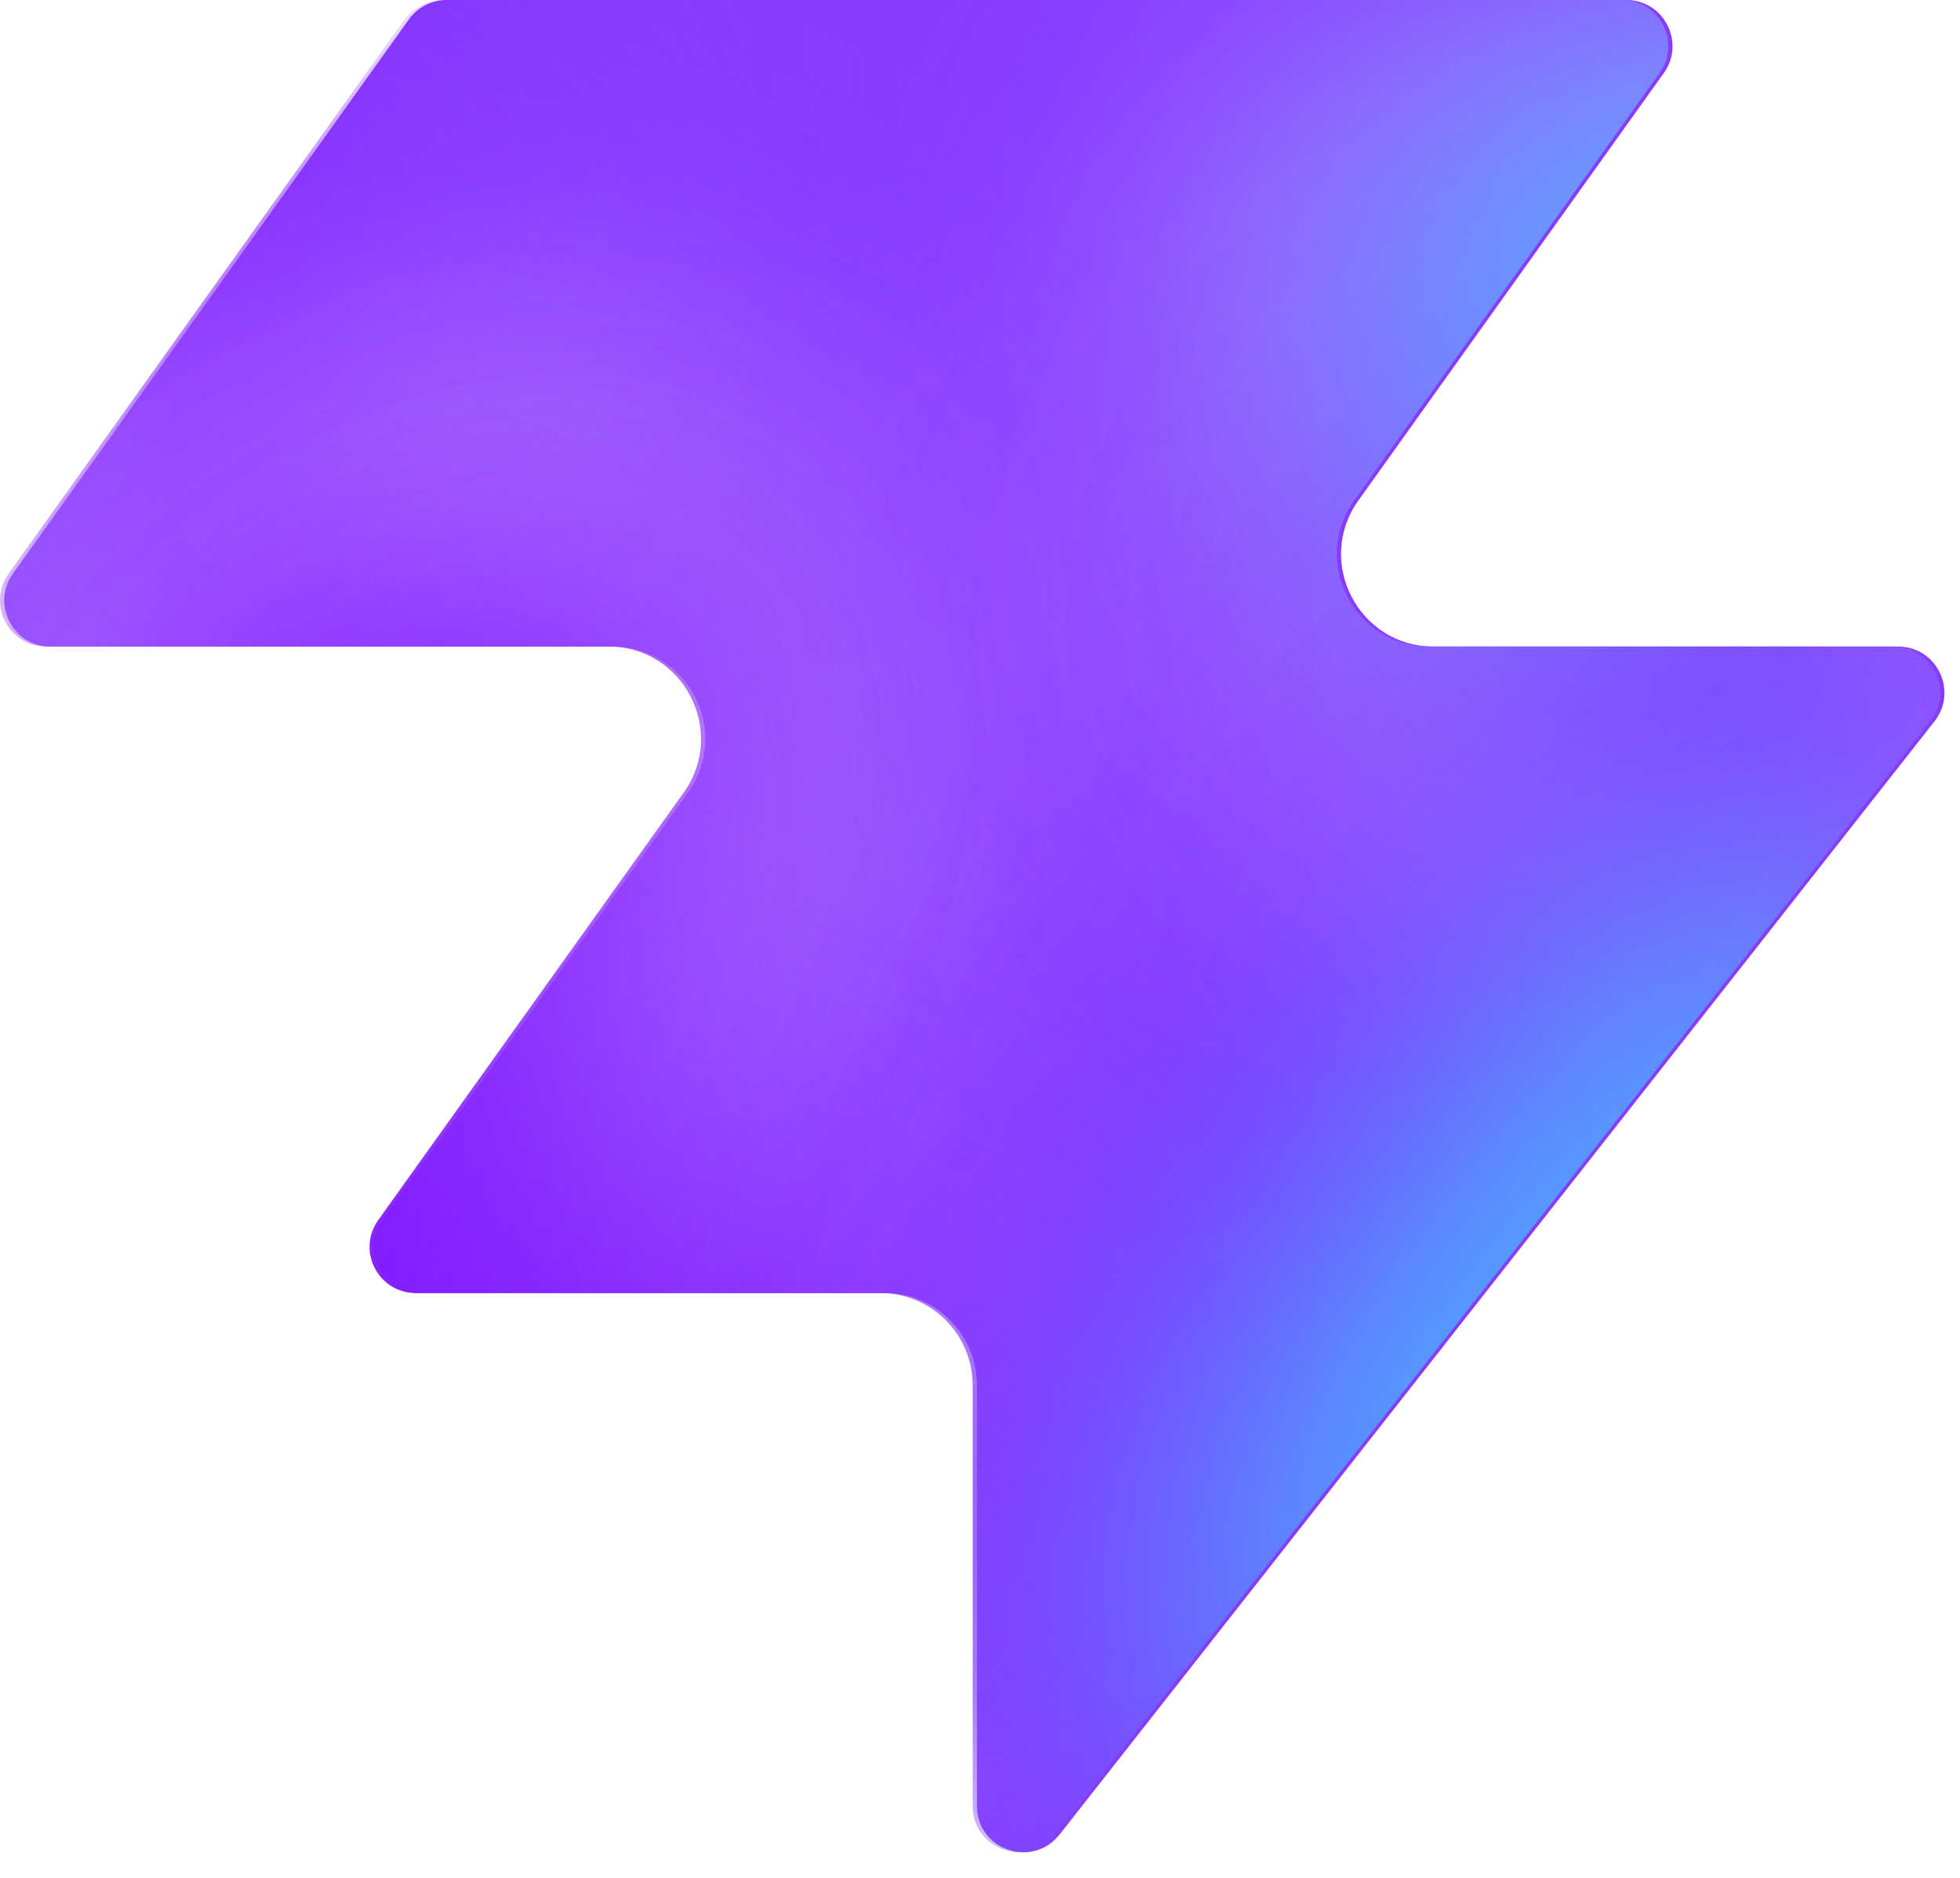
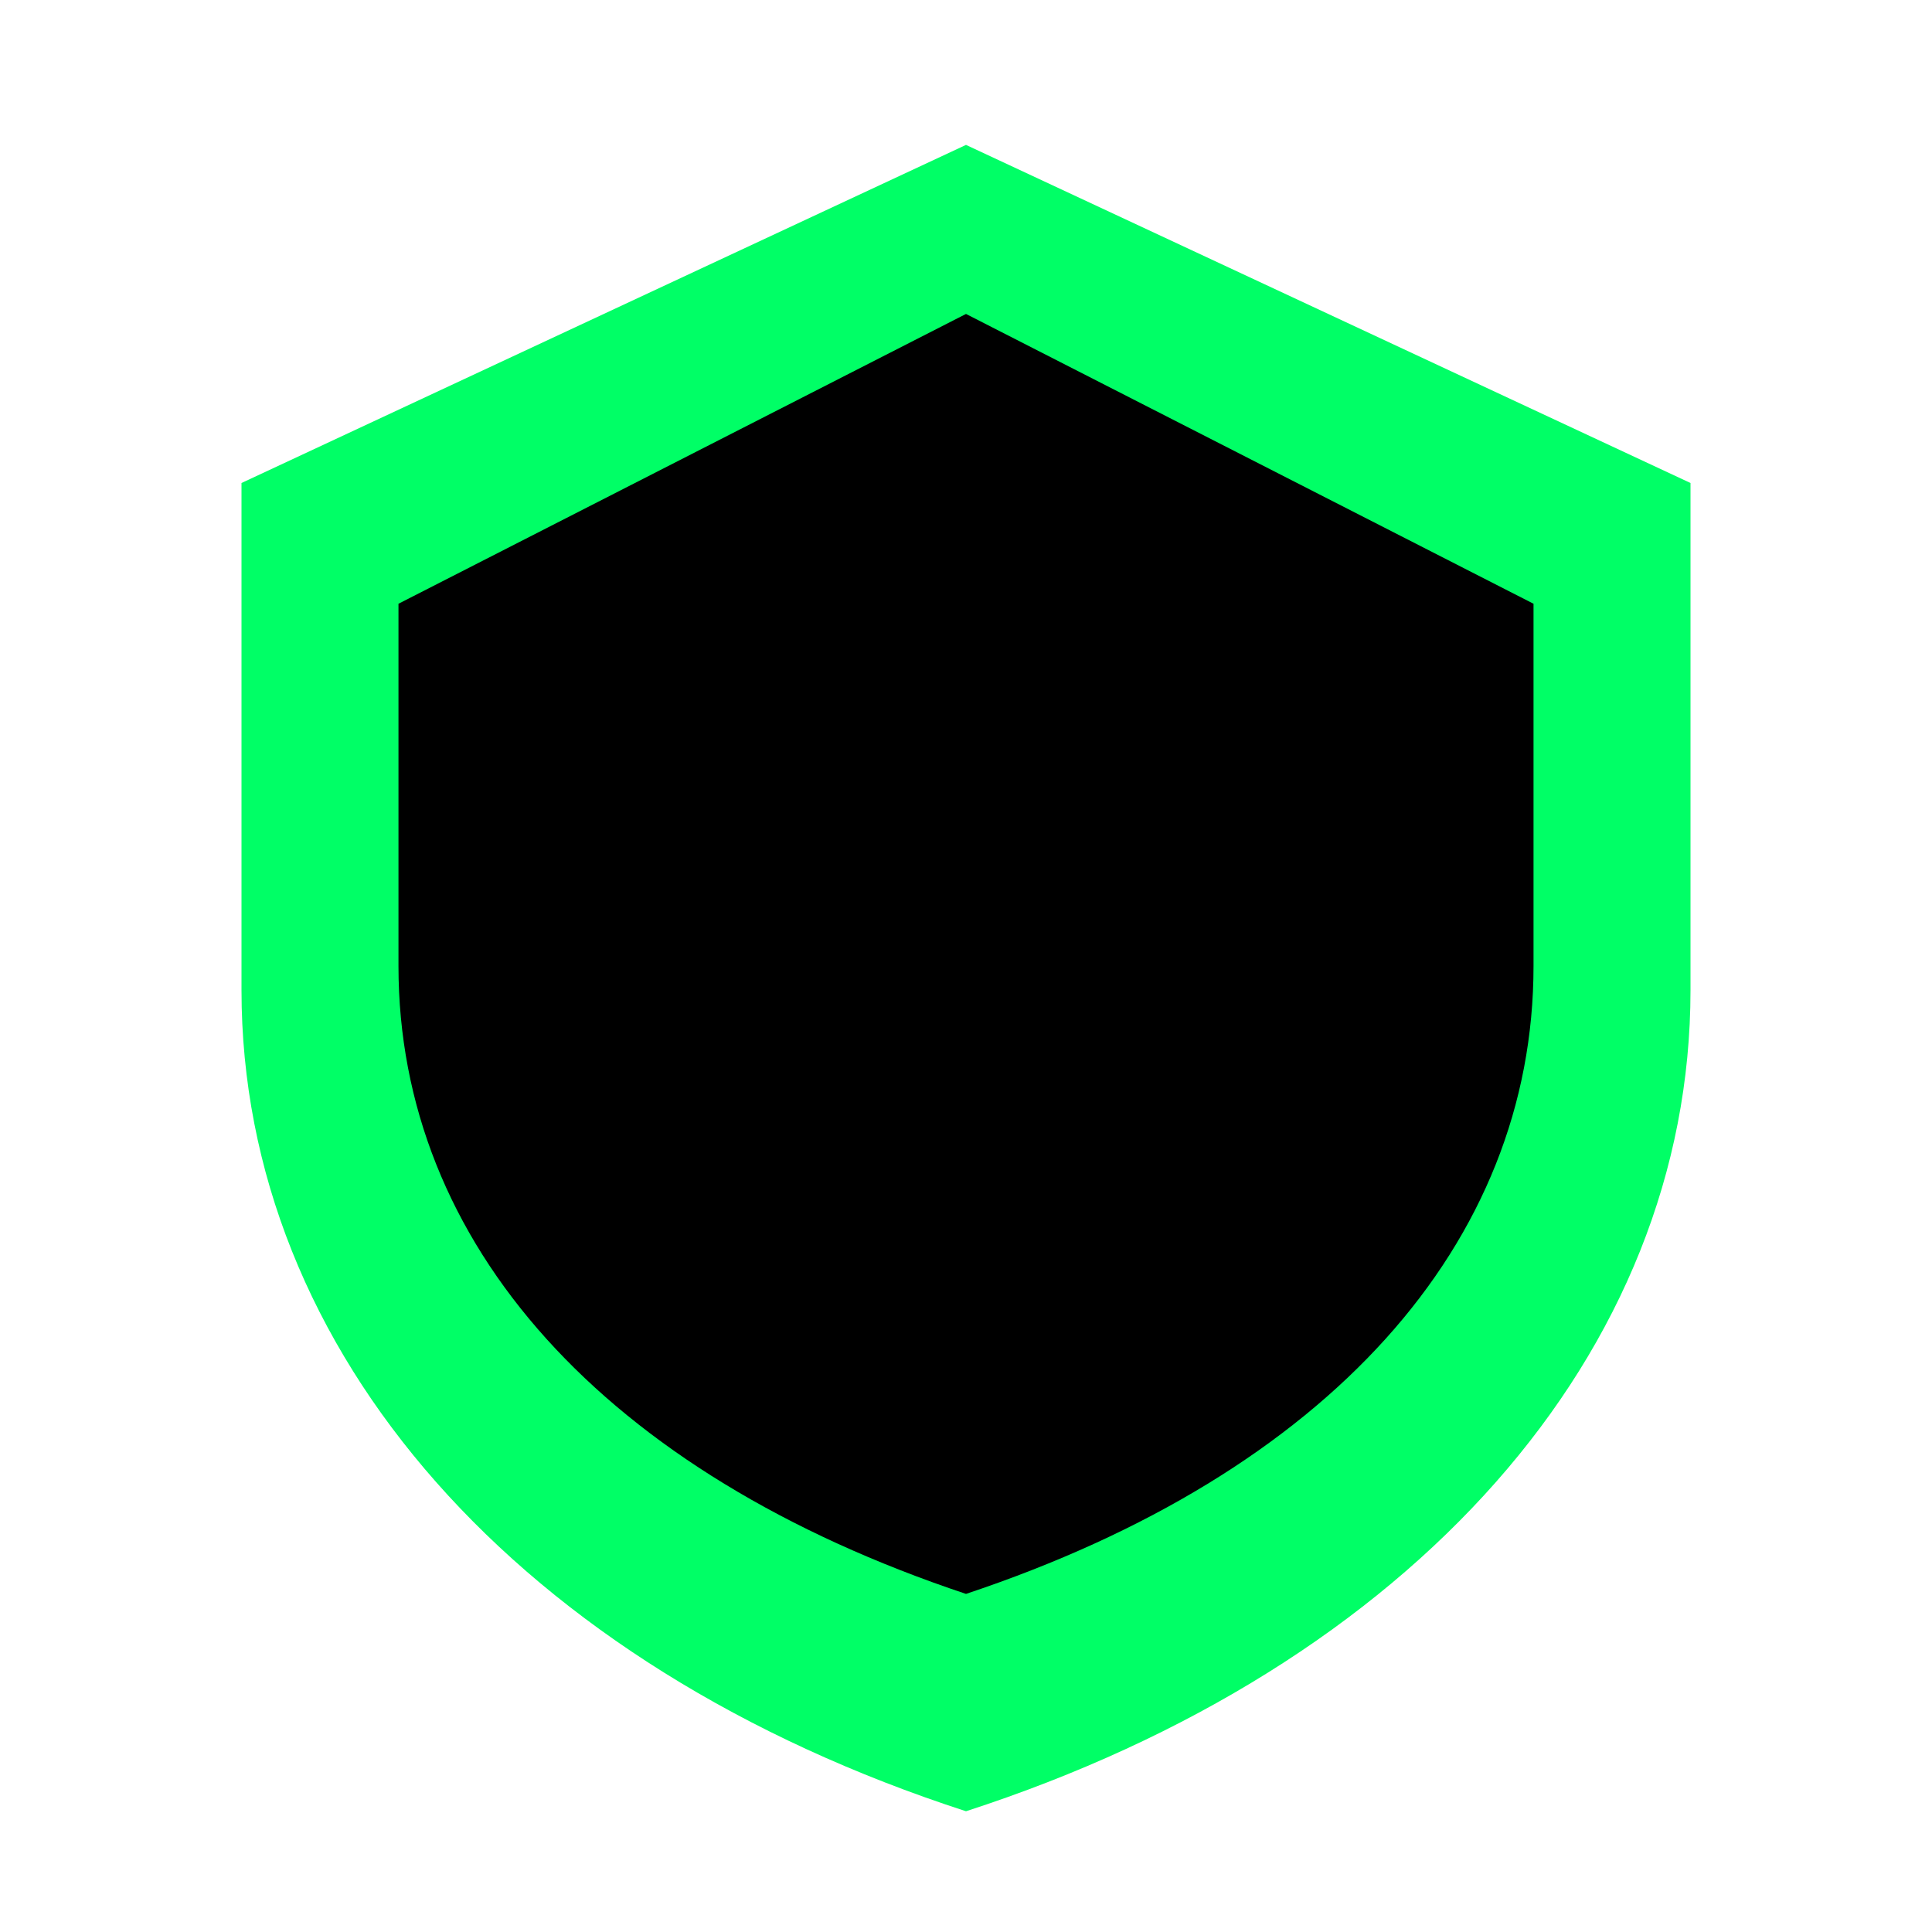
- <svg xmlns="http://www.w3.org/2000/svg" width="48" height="46" fill="none" viewBox="0 0 48 46">
-   <path fill="#863bff" d="M25.946 44.938c-.664.845-2.021.375-2.021-.698V33.937a2.26 2.26 0 0 0-2.262-2.262H10.287c-.92 0-1.456-1.04-.92-1.788l7.48-10.471c1.07-1.497 0-3.578-1.842-3.578H1.237c-.92 0-1.456-1.04-.92-1.788L10.013.474c.214-.297.556-.474.92-.474h28.894c.92 0 1.456 1.04.92 1.788l-7.48 10.471c-1.07 1.498 0 3.579 1.842 3.579h11.377c.943 0 1.473 1.088.89 1.83L25.947 44.94z" style="fill:#863bff;fill:color(display-p3 .525 .23 1);fill-opacity:1" />
-   <mask id="a" width="48" height="46" x="0" y="0" maskUnits="userSpaceOnUse" style="mask-type:alpha">
-     <path fill="#000" d="M25.842 44.938c-.664.844-2.021.375-2.021-.698V33.937a2.26 2.26 0 0 0-2.262-2.262H10.183c-.92 0-1.456-1.04-.92-1.788l7.48-10.471c1.07-1.498 0-3.579-1.842-3.579H1.133c-.92 0-1.456-1.04-.92-1.787L9.91.473c.214-.297.556-.474.92-.474h28.894c.92 0 1.456 1.04.92 1.788l-7.48 10.471c-1.07 1.498 0 3.578 1.842 3.578h11.377c.943 0 1.473 1.088.89 1.832L25.843 44.94z" style="fill:#000;fill-opacity:1" />
-   </mask>
-   <g mask="url(#a)">
-     <g filter="url(#b)">
-       <ellipse cx="5.508" cy="14.704" fill="#ede6ff" rx="5.508" ry="14.704" style="fill:#ede6ff;fill:color(display-p3 .927 .903 1);fill-opacity:1" transform="matrix(.00324 1 1 -.00324 -4.47 31.516)" />
-     </g>
-     <g filter="url(#c)">
-       <ellipse cx="10.399" cy="29.851" fill="#ede6ff" rx="10.399" ry="29.851" style="fill:#ede6ff;fill:color(display-p3 .927 .903 1);fill-opacity:1" transform="matrix(.00324 1 1 -.00324 -39.328 7.883)" />
-     </g>
-     <g filter="url(#d)">
-       <ellipse cx="5.508" cy="30.487" fill="#7e14ff" rx="5.508" ry="30.487" style="fill:#7e14ff;fill:color(display-p3 .492 .077 1);fill-opacity:1" transform="rotate(89.814 -25.913 -14.639)scale(1 -1)" />
-     </g>
-     <g filter="url(#e)">
-       <ellipse cx="5.508" cy="30.599" fill="#7e14ff" rx="5.508" ry="30.599" style="fill:#7e14ff;fill:color(display-p3 .492 .077 1);fill-opacity:1" transform="rotate(89.814 -32.644 -3.334)scale(1 -1)" />
-     </g>
-     <g filter="url(#f)">
-       <ellipse cx="5.508" cy="30.599" fill="#7e14ff" rx="5.508" ry="30.599" style="fill:#7e14ff;fill:color(display-p3 .492 .077 1);fill-opacity:1" transform="matrix(.00324 1 1 -.00324 -34.34 30.47)" />
-     </g>
-     <g filter="url(#g)">
-       <ellipse cx="14.072" cy="22.078" fill="#ede6ff" rx="14.072" ry="22.078" style="fill:#ede6ff;fill:color(display-p3 .927 .903 1);fill-opacity:1" transform="rotate(93.35 24.506 48.493)scale(-1 1)" />
-     </g>
-     <g filter="url(#h)">
-       <ellipse cx="3.47" cy="21.501" fill="#7e14ff" rx="3.47" ry="21.501" style="fill:#7e14ff;fill:color(display-p3 .492 .077 1);fill-opacity:1" transform="rotate(89.009 28.708 47.59)scale(-1 1)" />
-     </g>
-     <g filter="url(#i)">
-       <ellipse cx="3.47" cy="21.501" fill="#7e14ff" rx="3.47" ry="21.501" style="fill:#7e14ff;fill:color(display-p3 .492 .077 1);fill-opacity:1" transform="rotate(89.009 28.708 47.59)scale(-1 1)" />
-     </g>
-     <g filter="url(#j)">
-       <ellipse cx=".387" cy="8.972" fill="#7e14ff" rx="4.407" ry="29.108" style="fill:#7e14ff;fill:color(display-p3 .492 .077 1);fill-opacity:1" transform="rotate(39.51 .387 8.972)" />
-     </g>
-     <g filter="url(#k)">
-       <ellipse cx="47.523" cy="-6.092" fill="#7e14ff" rx="4.407" ry="29.108" style="fill:#7e14ff;fill:color(display-p3 .492 .077 1);fill-opacity:1" transform="rotate(37.892 47.523 -6.092)" />
-     </g>
-     <g filter="url(#l)">
-       <ellipse cx="41.412" cy="6.333" fill="#47bfff" rx="5.971" ry="9.665" style="fill:#47bfff;fill:color(display-p3 .28 .748 1);fill-opacity:1" transform="rotate(37.892 41.412 6.333)" />
-     </g>
-     <g filter="url(#m)">
-       <ellipse cx="-1.879" cy="38.332" fill="#7e14ff" rx="4.407" ry="29.108" style="fill:#7e14ff;fill:color(display-p3 .492 .077 1);fill-opacity:1" transform="rotate(37.892 -1.88 38.332)" />
-     </g>
-     <g filter="url(#n)">
-       <ellipse cx="-1.879" cy="38.332" fill="#7e14ff" rx="4.407" ry="29.108" style="fill:#7e14ff;fill:color(display-p3 .492 .077 1);fill-opacity:1" transform="rotate(37.892 -1.88 38.332)" />
-     </g>
-     <g filter="url(#o)">
-       <ellipse cx="35.651" cy="29.907" fill="#7e14ff" rx="4.407" ry="29.108" style="fill:#7e14ff;fill:color(display-p3 .492 .077 1);fill-opacity:1" transform="rotate(37.892 35.651 29.907)" />
-     </g>
-     <g filter="url(#p)">
-       <ellipse cx="38.418" cy="32.4" fill="#47bfff" rx="5.971" ry="15.297" style="fill:#47bfff;fill:color(display-p3 .28 .748 1);fill-opacity:1" transform="rotate(37.892 38.418 32.4)" />
-     </g>
-   </g>
-   <defs>
-     <filter id="b" width="60.045" height="41.654" x="-19.77" y="16.149" color-interpolation-filters="sRGB" filterUnits="userSpaceOnUse">
-       <feFlood flood-opacity="0" result="BackgroundImageFix" />
-       <feBlend in="SourceGraphic" in2="BackgroundImageFix" result="shape" />
-       <feGaussianBlur result="effect1_foregroundBlur_2002_17158" stdDeviation="7.659" />
-     </filter>
-     <filter id="c" width="90.34" height="51.437" x="-54.613" y="-7.533" color-interpolation-filters="sRGB" filterUnits="userSpaceOnUse">
-       <feFlood flood-opacity="0" result="BackgroundImageFix" />
-       <feBlend in="SourceGraphic" in2="BackgroundImageFix" result="shape" />
-       <feGaussianBlur result="effect1_foregroundBlur_2002_17158" stdDeviation="7.659" />
-     </filter>
-     <filter id="d" width="79.355" height="29.4" x="-49.64" y="2.03" color-interpolation-filters="sRGB" filterUnits="userSpaceOnUse">
-       <feFlood flood-opacity="0" result="BackgroundImageFix" />
-       <feBlend in="SourceGraphic" in2="BackgroundImageFix" result="shape" />
-       <feGaussianBlur result="effect1_foregroundBlur_2002_17158" stdDeviation="4.596" />
-     </filter>
-     <filter id="e" width="79.579" height="29.4" x="-45.045" y="20.029" color-interpolation-filters="sRGB" filterUnits="userSpaceOnUse">
-       <feFlood flood-opacity="0" result="BackgroundImageFix" />
-       <feBlend in="SourceGraphic" in2="BackgroundImageFix" result="shape" />
-       <feGaussianBlur result="effect1_foregroundBlur_2002_17158" stdDeviation="4.596" />
-     </filter>
-     <filter id="f" width="79.579" height="29.4" x="-43.513" y="21.178" color-interpolation-filters="sRGB" filterUnits="userSpaceOnUse">
-       <feFlood flood-opacity="0" result="BackgroundImageFix" />
-       <feBlend in="SourceGraphic" in2="BackgroundImageFix" result="shape" />
-       <feGaussianBlur result="effect1_foregroundBlur_2002_17158" stdDeviation="4.596" />
-     </filter>
-     <filter id="g" width="74.749" height="58.852" x="15.756" y="-17.901" color-interpolation-filters="sRGB" filterUnits="userSpaceOnUse">
-       <feFlood flood-opacity="0" result="BackgroundImageFix" />
-       <feBlend in="SourceGraphic" in2="BackgroundImageFix" result="shape" />
-       <feGaussianBlur result="effect1_foregroundBlur_2002_17158" stdDeviation="7.659" />
-     </filter>
-     <filter id="h" width="61.377" height="25.362" x="23.548" y="2.284" color-interpolation-filters="sRGB" filterUnits="userSpaceOnUse">
-       <feFlood flood-opacity="0" result="BackgroundImageFix" />
-       <feBlend in="SourceGraphic" in2="BackgroundImageFix" result="shape" />
-       <feGaussianBlur result="effect1_foregroundBlur_2002_17158" stdDeviation="4.596" />
-     </filter>
-     <filter id="i" width="61.377" height="25.362" x="23.548" y="2.284" color-interpolation-filters="sRGB" filterUnits="userSpaceOnUse">
-       <feFlood flood-opacity="0" result="BackgroundImageFix" />
-       <feBlend in="SourceGraphic" in2="BackgroundImageFix" result="shape" />
-       <feGaussianBlur result="effect1_foregroundBlur_2002_17158" stdDeviation="4.596" />
-     </filter>
-     <filter id="j" width="56.045" height="63.649" x="-27.636" y="-22.853" color-interpolation-filters="sRGB" filterUnits="userSpaceOnUse">
-       <feFlood flood-opacity="0" result="BackgroundImageFix" />
-       <feBlend in="SourceGraphic" in2="BackgroundImageFix" result="shape" />
-       <feGaussianBlur result="effect1_foregroundBlur_2002_17158" stdDeviation="4.596" />
-     </filter>
-     <filter id="k" width="54.814" height="64.646" x="20.116" y="-38.415" color-interpolation-filters="sRGB" filterUnits="userSpaceOnUse">
-       <feFlood flood-opacity="0" result="BackgroundImageFix" />
-       <feBlend in="SourceGraphic" in2="BackgroundImageFix" result="shape" />
-       <feGaussianBlur result="effect1_foregroundBlur_2002_17158" stdDeviation="4.596" />
-     </filter>
-     <filter id="l" width="33.541" height="35.313" x="24.641" y="-11.323" color-interpolation-filters="sRGB" filterUnits="userSpaceOnUse">
-       <feFlood flood-opacity="0" result="BackgroundImageFix" />
-       <feBlend in="SourceGraphic" in2="BackgroundImageFix" result="shape" />
-       <feGaussianBlur result="effect1_foregroundBlur_2002_17158" stdDeviation="4.596" />
-     </filter>
-     <filter id="m" width="54.814" height="64.646" x="-29.286" y="6.009" color-interpolation-filters="sRGB" filterUnits="userSpaceOnUse">
-       <feFlood flood-opacity="0" result="BackgroundImageFix" />
-       <feBlend in="SourceGraphic" in2="BackgroundImageFix" result="shape" />
-       <feGaussianBlur result="effect1_foregroundBlur_2002_17158" stdDeviation="4.596" />
-     </filter>
-     <filter id="n" width="54.814" height="64.646" x="-29.286" y="6.009" color-interpolation-filters="sRGB" filterUnits="userSpaceOnUse">
-       <feFlood flood-opacity="0" result="BackgroundImageFix" />
-       <feBlend in="SourceGraphic" in2="BackgroundImageFix" result="shape" />
-       <feGaussianBlur result="effect1_foregroundBlur_2002_17158" stdDeviation="4.596" />
-     </filter>
-     <filter id="o" width="54.814" height="64.646" x="8.244" y="-2.416" color-interpolation-filters="sRGB" filterUnits="userSpaceOnUse">
-       <feFlood flood-opacity="0" result="BackgroundImageFix" />
-       <feBlend in="SourceGraphic" in2="BackgroundImageFix" result="shape" />
-       <feGaussianBlur result="effect1_foregroundBlur_2002_17158" stdDeviation="4.596" />
-     </filter>
-     <filter id="p" width="39.409" height="43.623" x="18.713" y="10.588" color-interpolation-filters="sRGB" filterUnits="userSpaceOnUse">
-       <feFlood flood-opacity="0" result="BackgroundImageFix" />
-       <feBlend in="SourceGraphic" in2="BackgroundImageFix" result="shape" />
-       <feGaussianBlur result="effect1_foregroundBlur_2002_17158" stdDeviation="4.596" />
-     </filter>
-   </defs>
+ <svg xmlns="http://www.w3.org/2000/svg" viewBox="0 0 16 16">
+   <path d="M8 1.2L14 4v4.2c0 3-2.3 5.6-6 6.8C4.3 13.8 2 11.2 2 8.2V4l6-2.8z" fill="#00ff66" />
+   <path d="M8 2.6L12.7 5v3c0 2.3-1.7 4.2-4.7 5.2C5 12.2 3.3 10.3 3.3 8V5L8 2.6z" fill="#000000" />
</svg>
